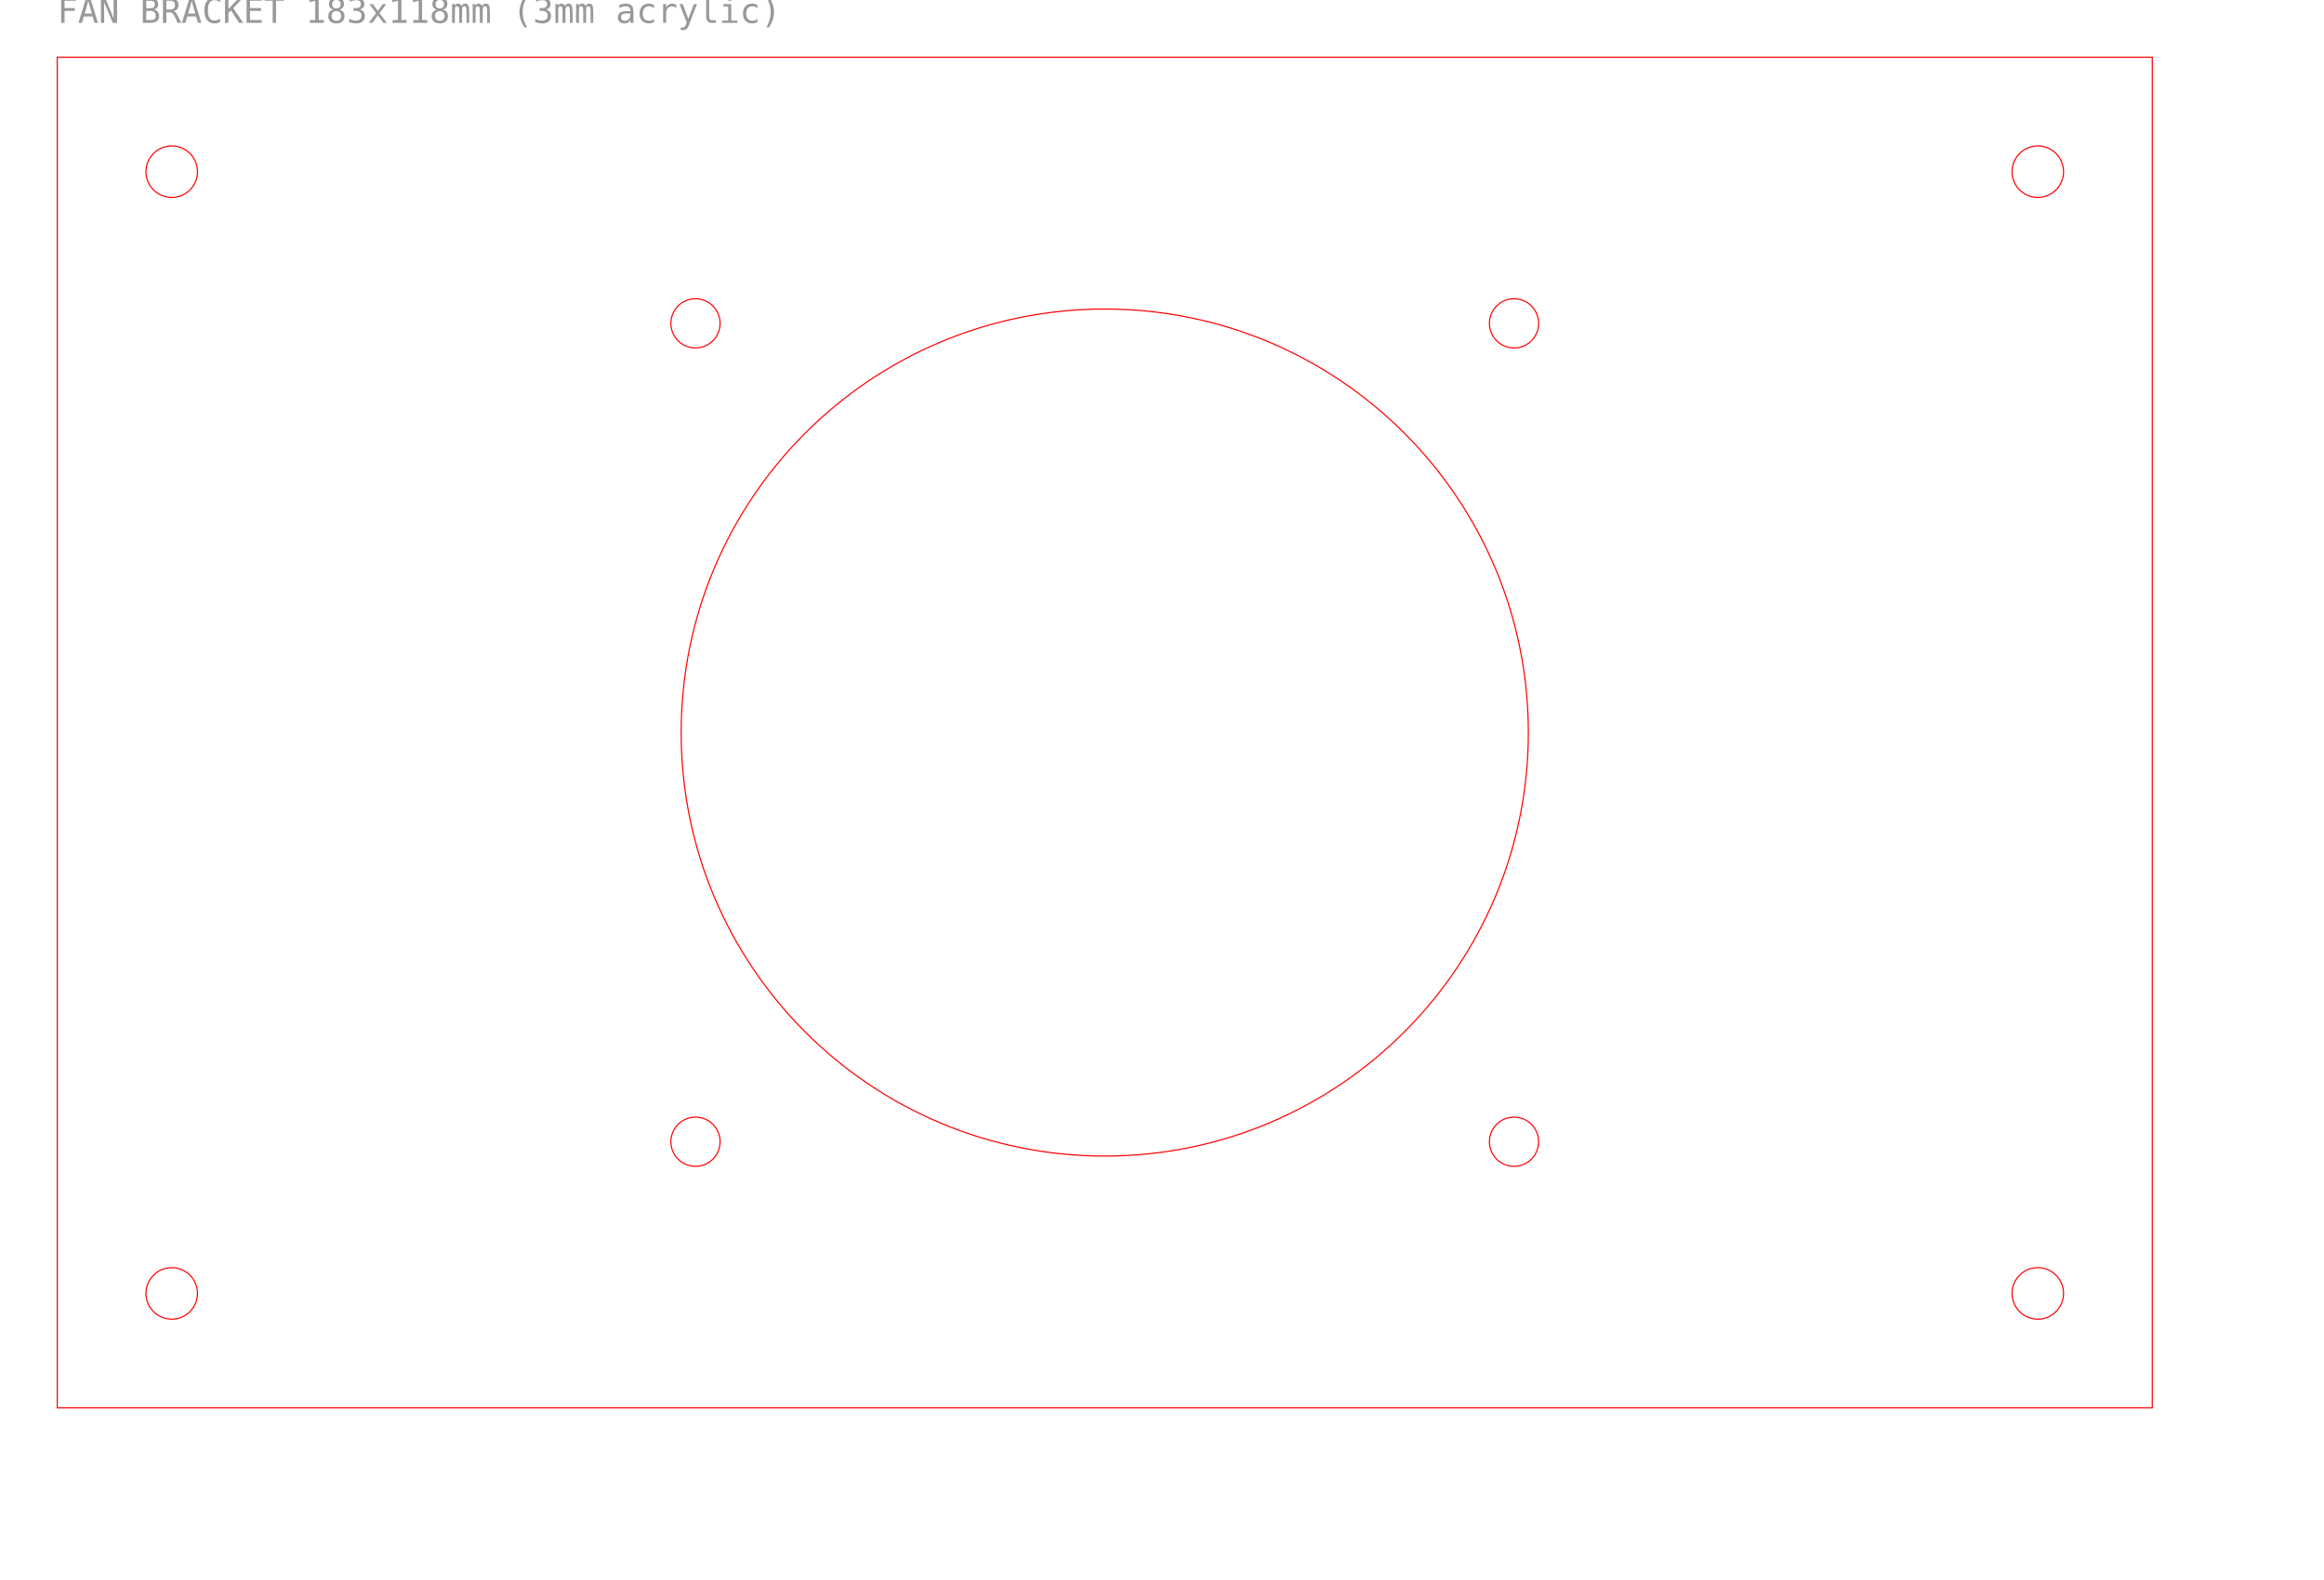
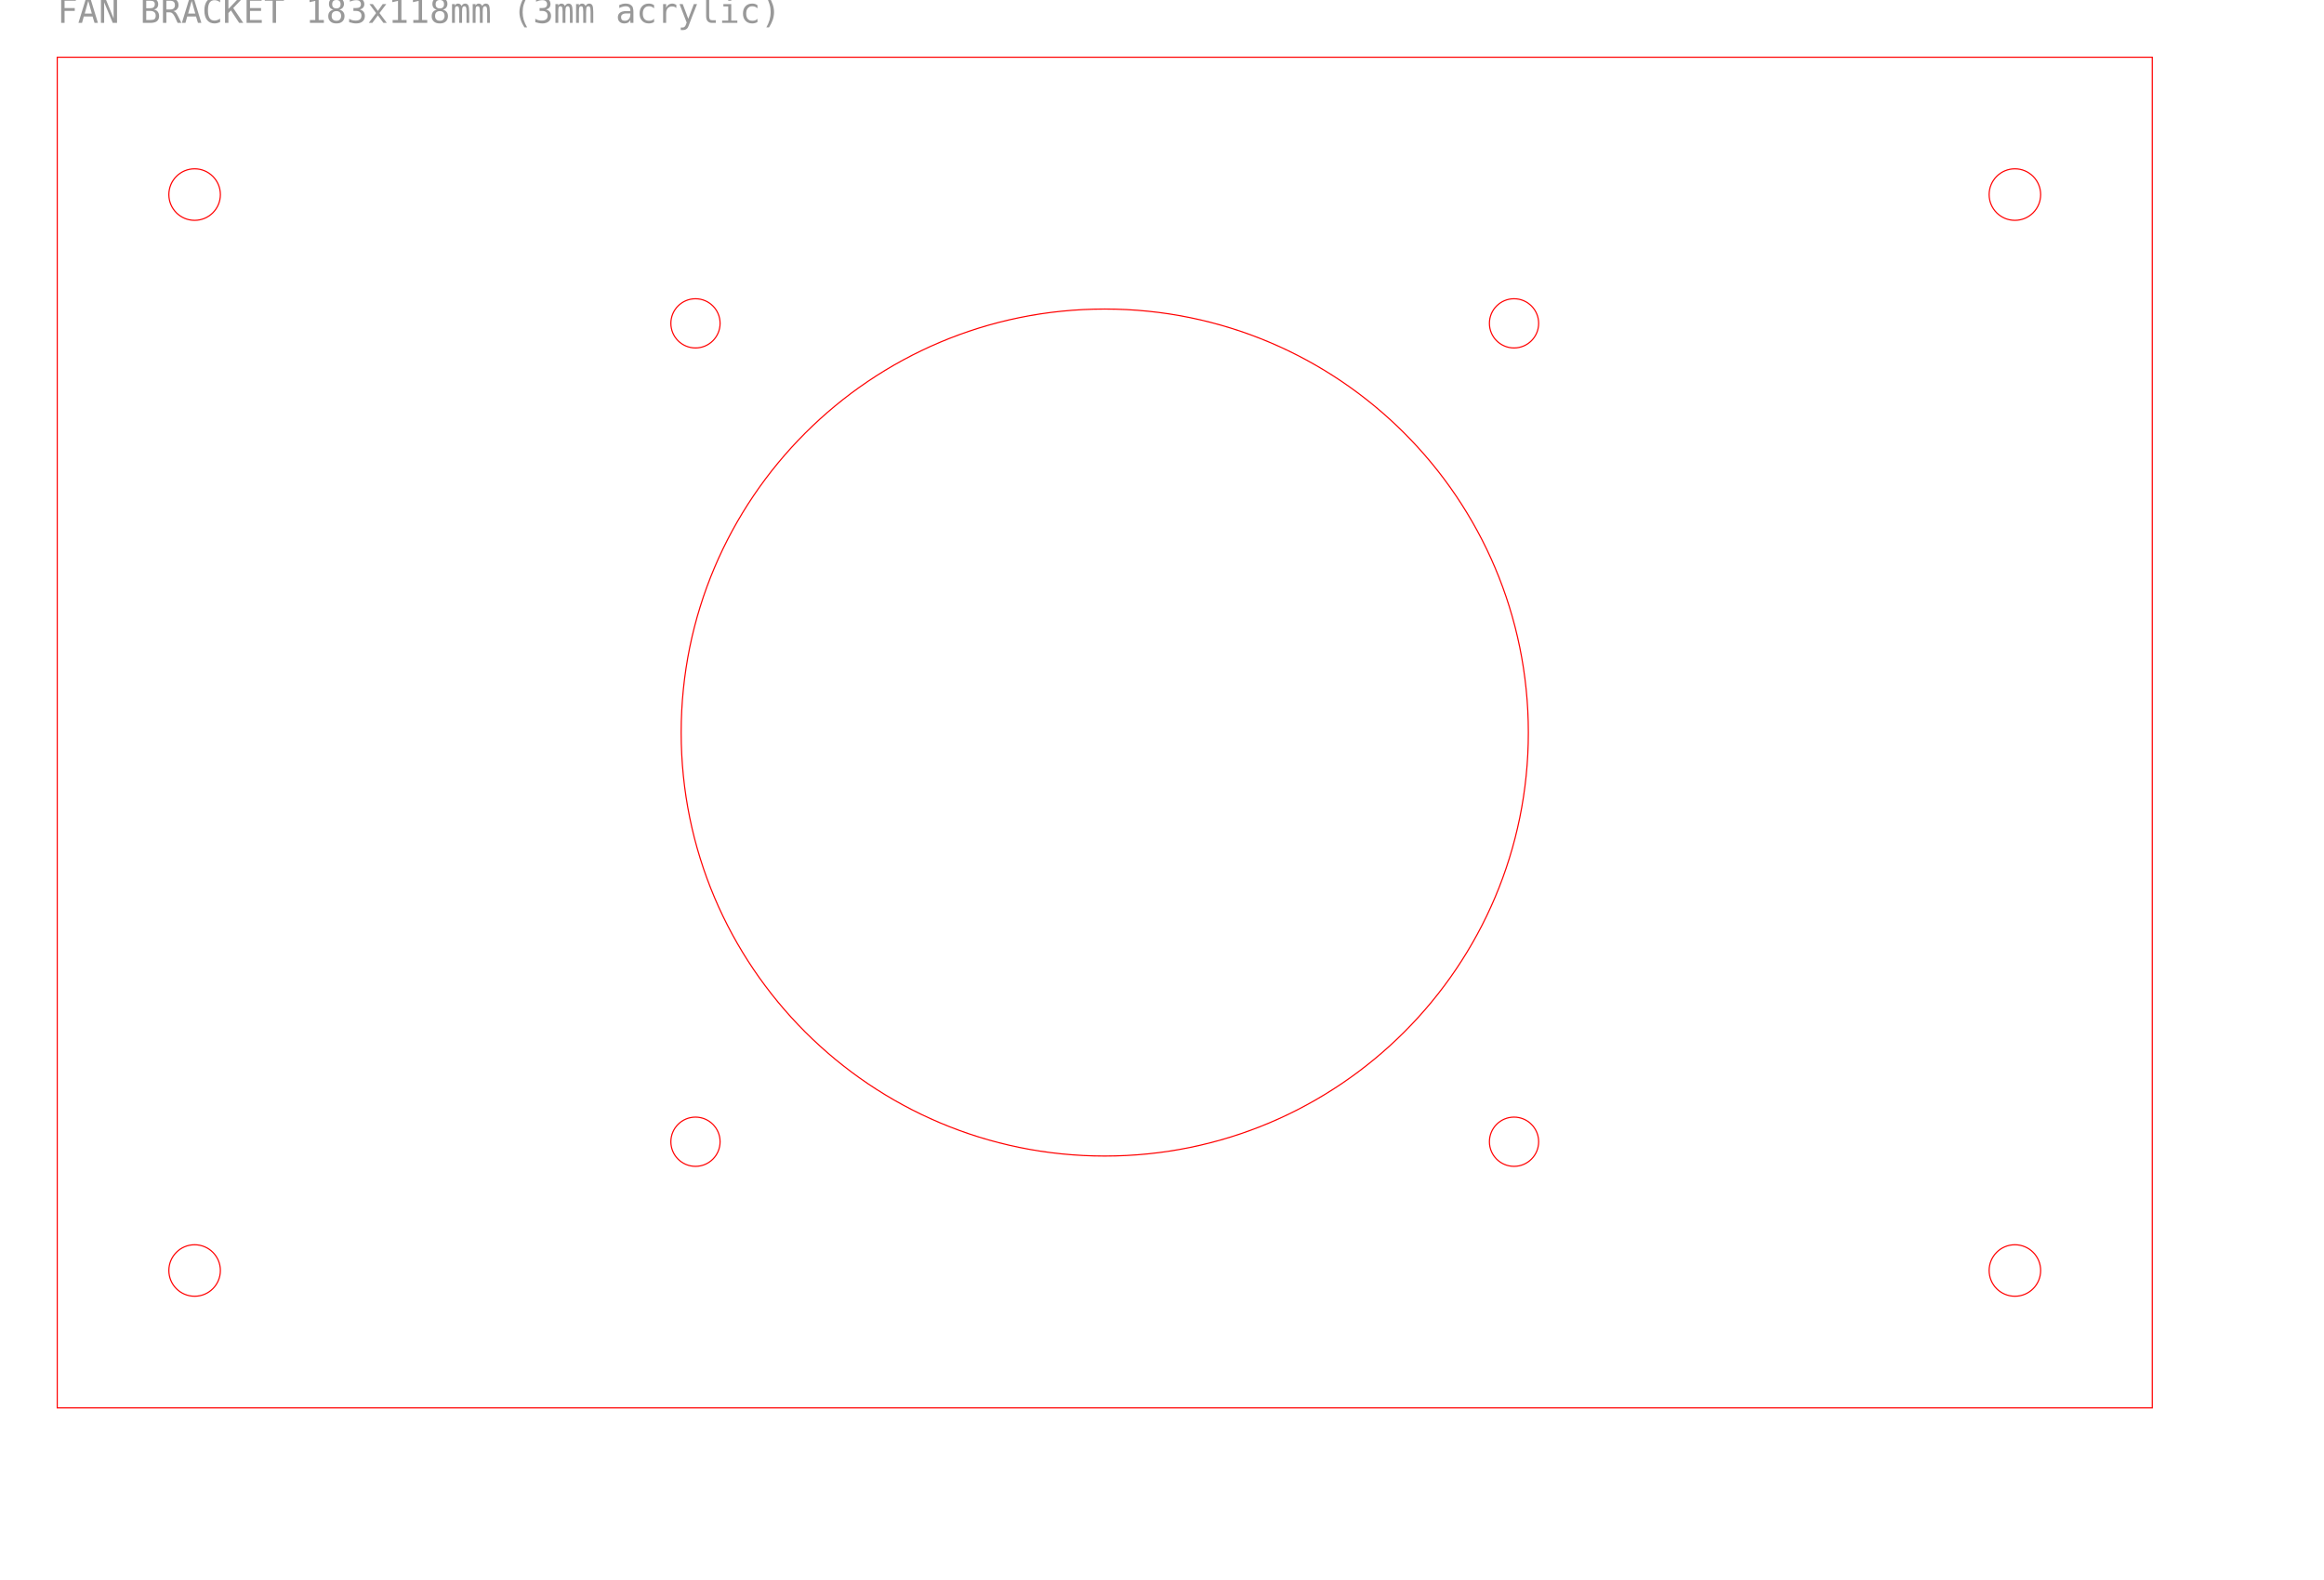
<svg xmlns="http://www.w3.org/2000/svg" width="203mm" height="138mm" viewBox="0 0 203 138">
  <text x="5" y="2" font-size="3" fill="#999" font-family="monospace">FAN BRACKET 183x118mm (3mm acrylic)</text>
  <rect x="5" y="5" width="183" height="118" fill="none" stroke="#ff0000" stroke-width="0.1" />
-   <circle cx="15" cy="15" r="2.25" fill="none" stroke="#ff0000" stroke-width="0.1" />
-   <circle cx="178" cy="15" r="2.25" fill="none" stroke="#ff0000" stroke-width="0.1" />
-   <circle cx="15" cy="113" r="2.25" fill="none" stroke="#ff0000" stroke-width="0.1" />
-   <circle cx="178" cy="113" r="2.25" fill="none" stroke="#ff0000" stroke-width="0.1" />
+   <circle cx="17" cy="17" r="2.25" fill="none" stroke="#ff0000" stroke-width="0.1" />
+   <circle cx="176" cy="17" r="2.25" fill="none" stroke="#ff0000" stroke-width="0.1" />
+   <circle cx="17" cy="111" r="2.25" fill="none" stroke="#ff0000" stroke-width="0.1" />
+   <circle cx="176" cy="111" r="2.25" fill="none" stroke="#ff0000" stroke-width="0.1" />
  <circle cx="96.5" cy="64" r="37" fill="none" stroke="#ff0000" stroke-width="0.1" />
  <circle cx="60.75" cy="28.25" r="2.15" fill="none" stroke="#ff0000" stroke-width="0.1" />
  <circle cx="132.25" cy="28.25" r="2.15" fill="none" stroke="#ff0000" stroke-width="0.1" />
  <circle cx="60.75" cy="99.75" r="2.15" fill="none" stroke="#ff0000" stroke-width="0.1" />
  <circle cx="132.25" cy="99.75" r="2.15" fill="none" stroke="#ff0000" stroke-width="0.1" />
</svg>
